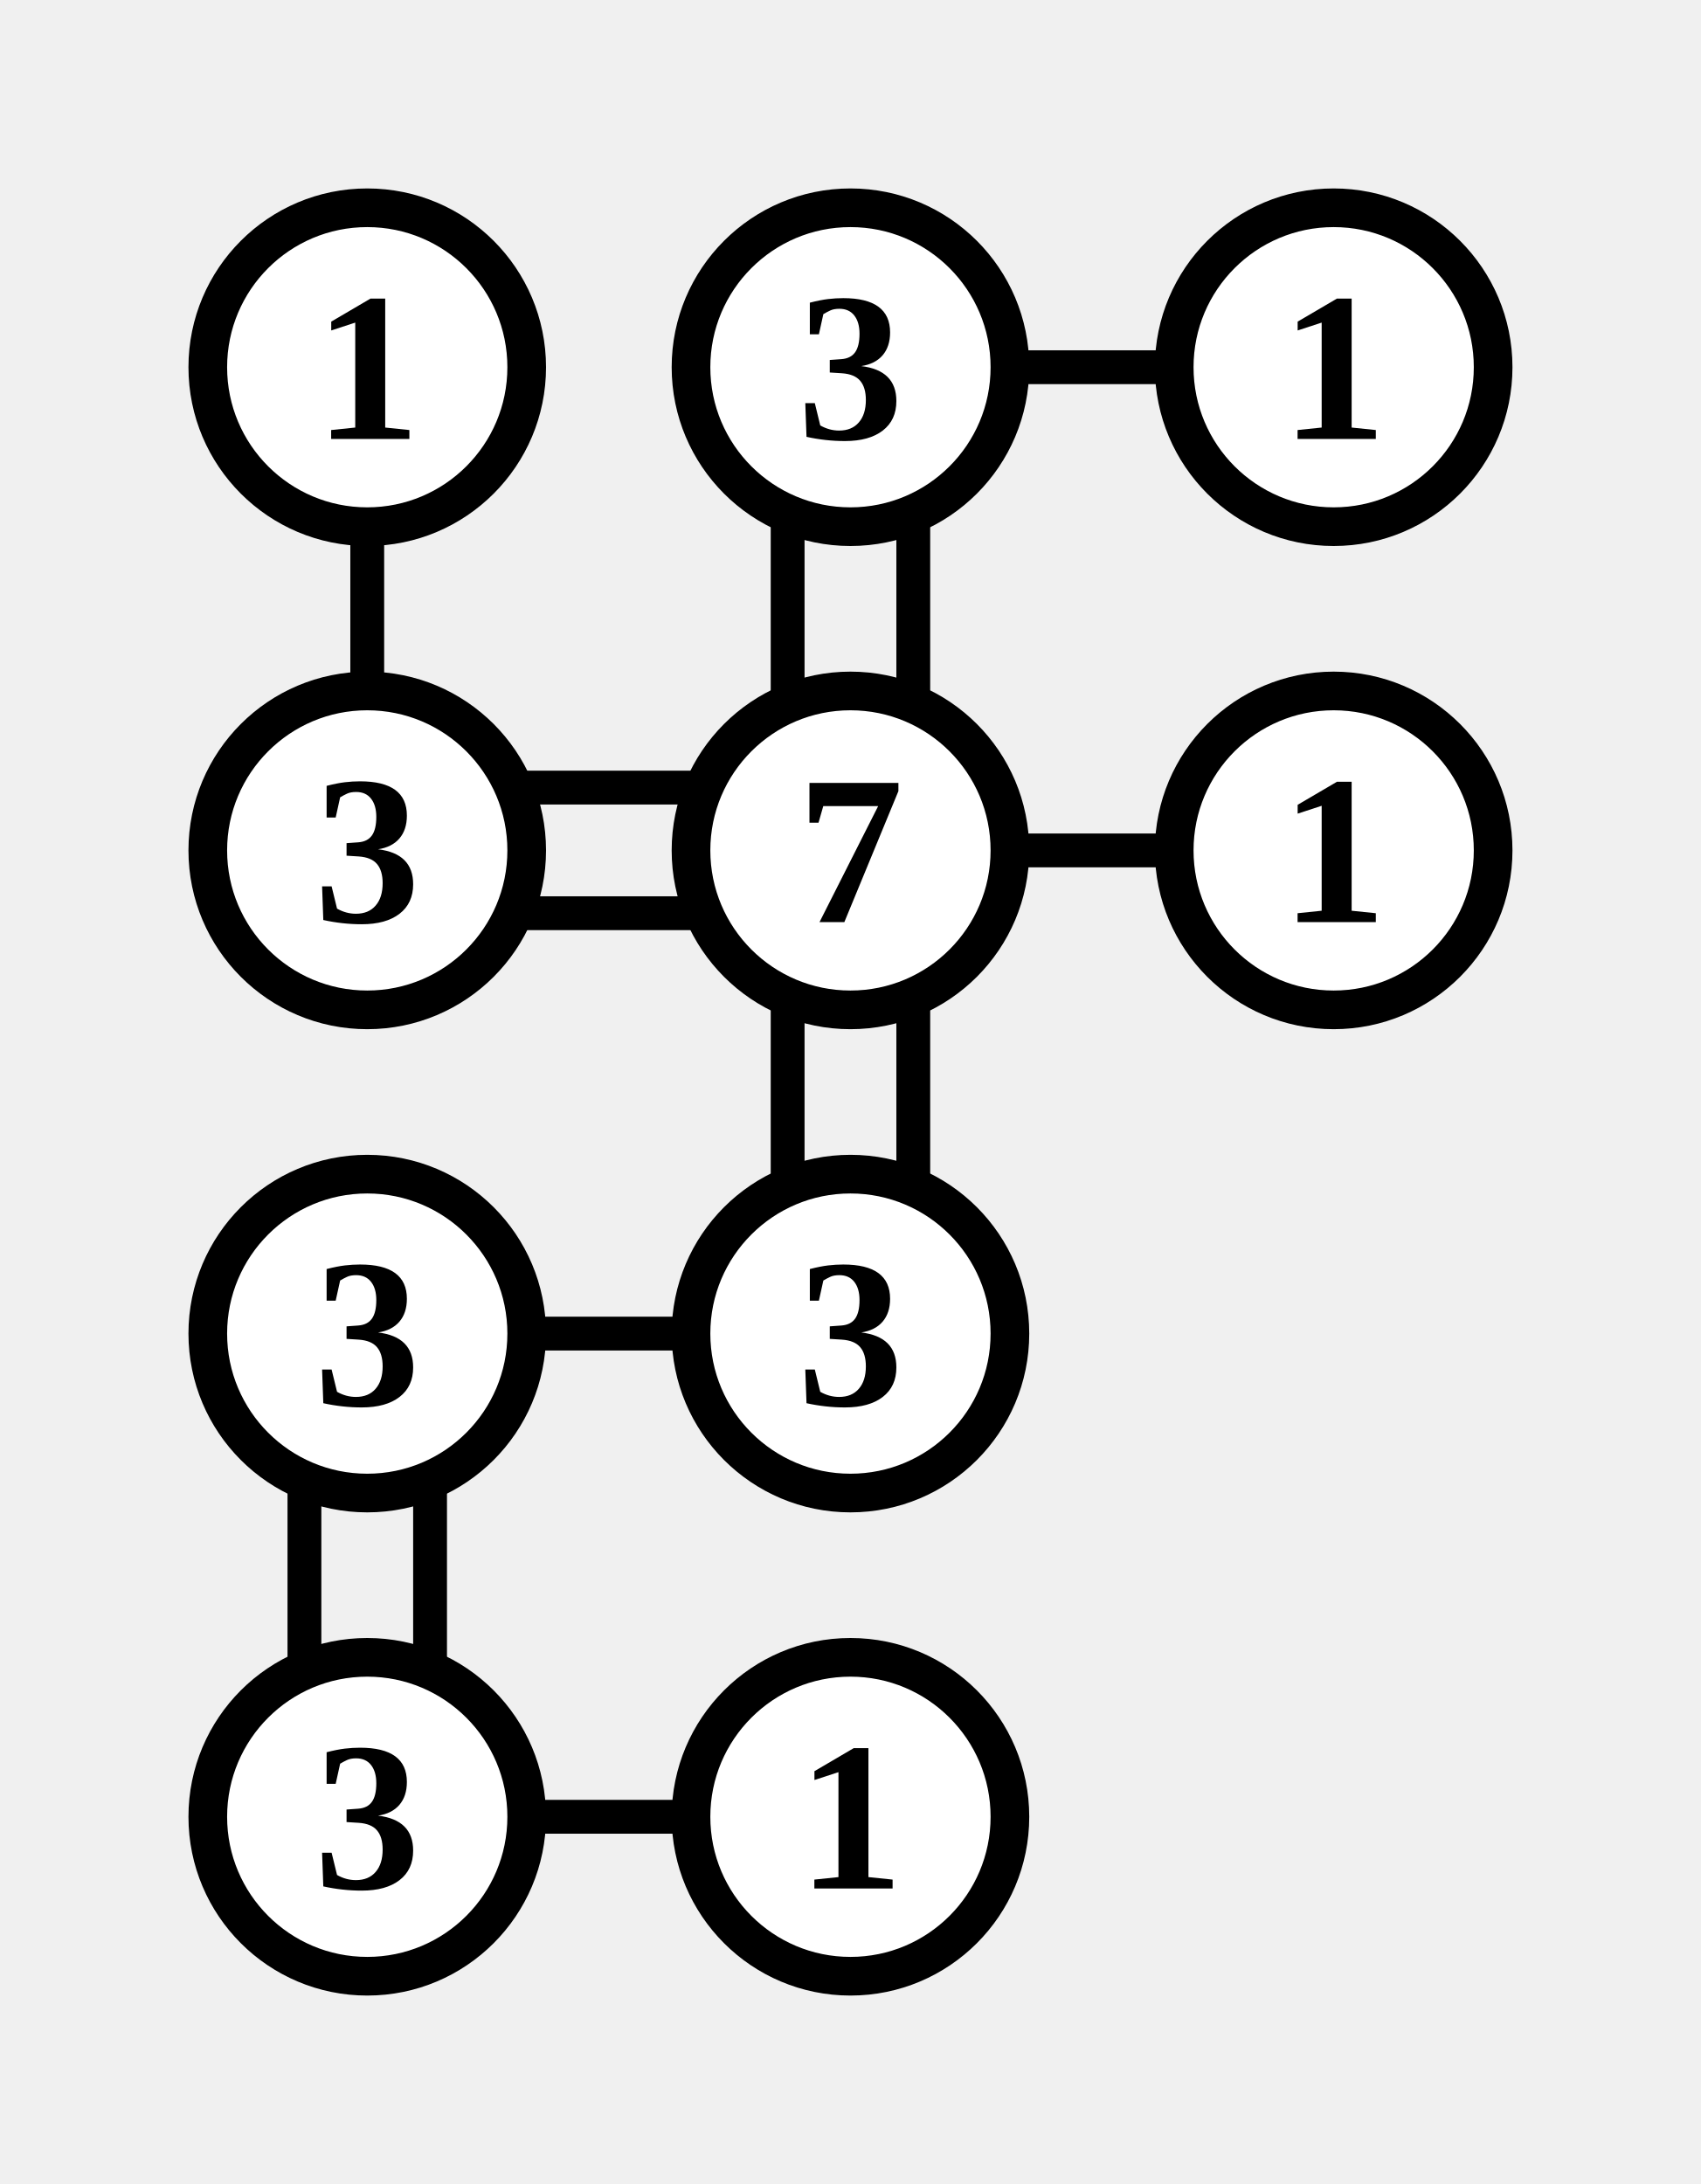
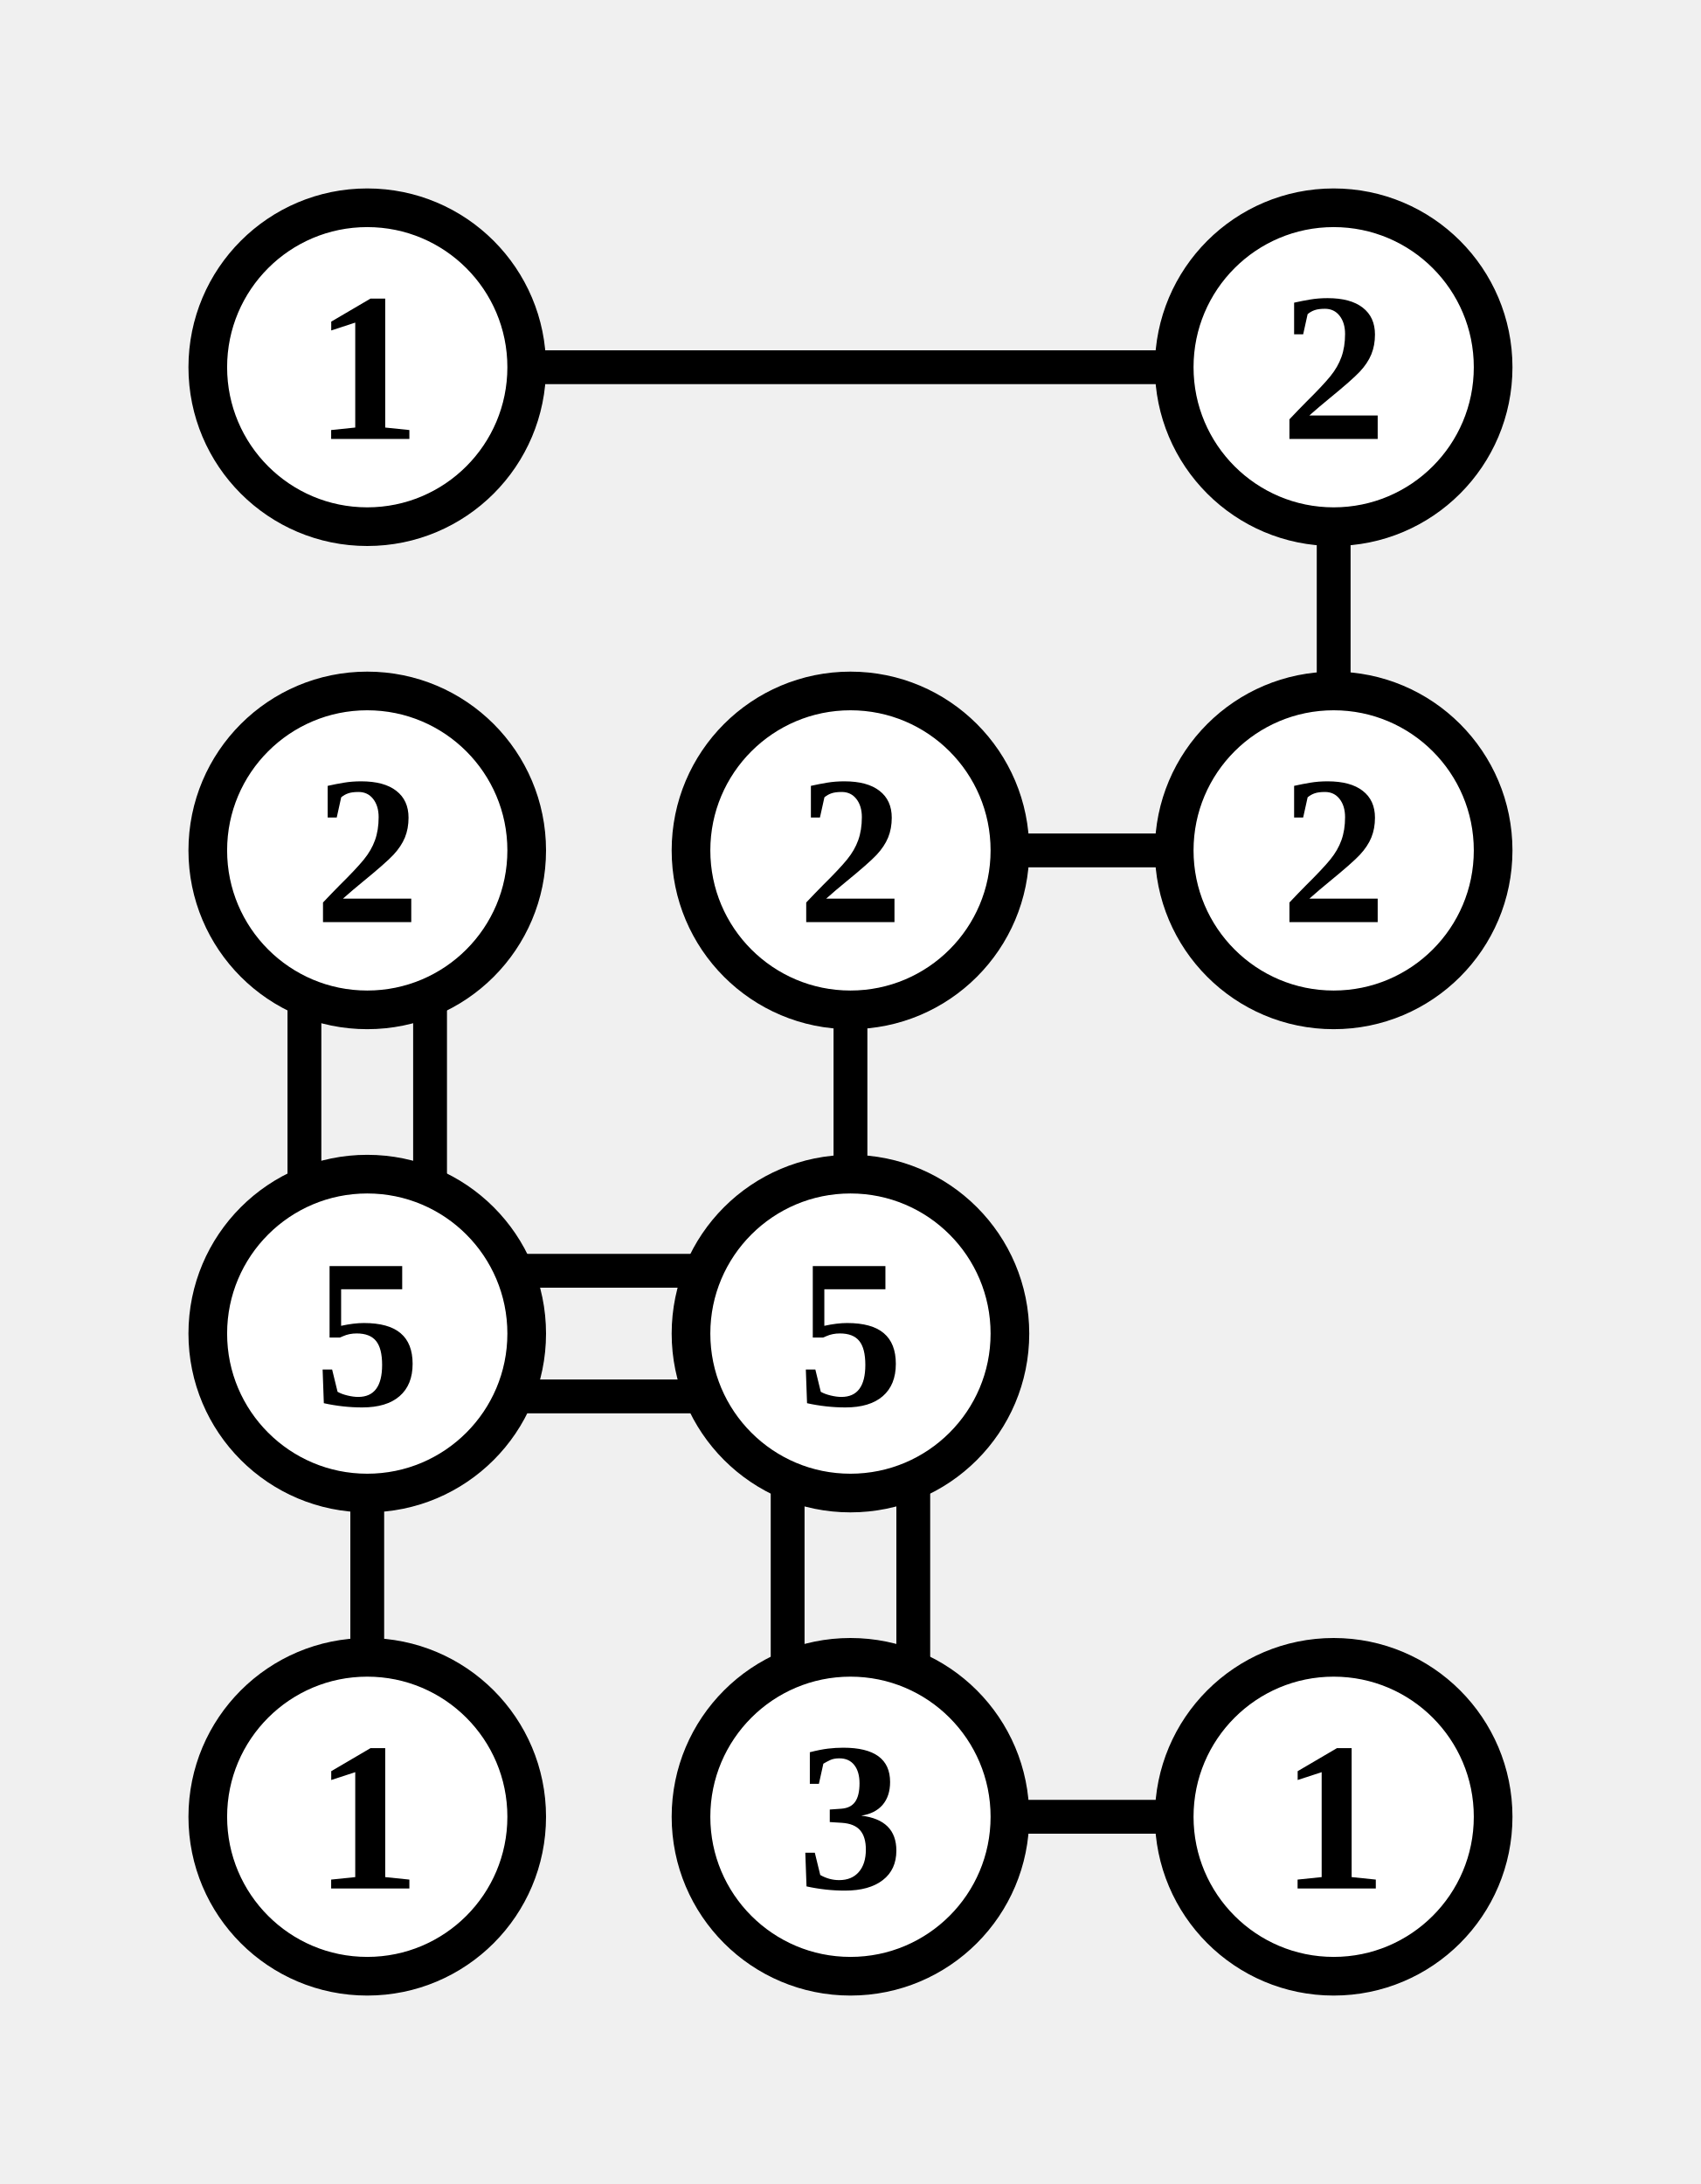
<svg xmlns="http://www.w3.org/2000/svg" class="p" viewBox="0 0 352 452" preserveAspectRatio="xMidYMid meet" shape-rendering="geometricPrecision">
-   <path d="M76 107V145M207 76H245M163 107V145M189 107V145M107 163H145M107 189H145M207 176H245M163 207V245M189 207V245M107 276H145M63 307V345M89 307V345M107 376H145" fill="none" stroke="#000" stroke-width="7" stroke-linecap="butt" />
+   <path d="M107 76H245M276 107V145M63 207V245M89 207V245M207 176H245M176 207V245M107 263H145M107 289H145M76 307V345M163 307V345M189 307V345M207 376H245" fill="none" stroke="#000" stroke-width="7" stroke-linecap="butt" />
  <circle cx="76" cy="76" r="33" fill="#fff" stroke="#000" stroke-width="8" />
  <text x="76" y="76" font-size="44" text-anchor="middle" dominant-baseline="central" fill="#000" font-weight="700">1</text>
-   <circle cx="176" cy="76" r="33" fill="#fff" stroke="#000" stroke-width="8" />
-   <text x="176" y="76" font-size="44" text-anchor="middle" dominant-baseline="central" fill="#000" font-weight="700">3</text>
  <circle cx="276" cy="76" r="33" fill="#fff" stroke="#000" stroke-width="8" />
-   <text x="276" y="76" font-size="44" text-anchor="middle" dominant-baseline="central" fill="#000" font-weight="700">1</text>
+   <text x="276" y="76" font-size="44" text-anchor="middle" dominant-baseline="central" fill="#000" font-weight="700">2</text>
  <circle cx="76" cy="176" r="33" fill="#fff" stroke="#000" stroke-width="8" />
-   <text x="76" y="176" font-size="44" text-anchor="middle" dominant-baseline="central" fill="#000" font-weight="700">3</text>
+   <text x="76" y="176" font-size="44" text-anchor="middle" dominant-baseline="central" fill="#000" font-weight="700">2</text>
  <circle cx="176" cy="176" r="33" fill="#fff" stroke="#000" stroke-width="8" />
-   <text x="176" y="176" font-size="44" text-anchor="middle" dominant-baseline="central" fill="#000" font-weight="700">7</text>
+   <text x="176" y="176" font-size="44" text-anchor="middle" dominant-baseline="central" fill="#000" font-weight="700">2</text>
  <circle cx="276" cy="176" r="33" fill="#fff" stroke="#000" stroke-width="8" />
-   <text x="276" y="176" font-size="44" text-anchor="middle" dominant-baseline="central" fill="#000" font-weight="700">1</text>
+   <text x="276" y="176" font-size="44" text-anchor="middle" dominant-baseline="central" fill="#000" font-weight="700">2</text>
  <circle cx="76" cy="276" r="33" fill="#fff" stroke="#000" stroke-width="8" />
-   <text x="76" y="276" font-size="44" text-anchor="middle" dominant-baseline="central" fill="#000" font-weight="700">3</text>
+   <text x="76" y="276" font-size="44" text-anchor="middle" dominant-baseline="central" fill="#000" font-weight="700">5</text>
  <circle cx="176" cy="276" r="33" fill="#fff" stroke="#000" stroke-width="8" />
-   <text x="176" y="276" font-size="44" text-anchor="middle" dominant-baseline="central" fill="#000" font-weight="700">3</text>
+   <text x="176" y="276" font-size="44" text-anchor="middle" dominant-baseline="central" fill="#000" font-weight="700">5</text>
  <circle cx="76" cy="376" r="33" fill="#fff" stroke="#000" stroke-width="8" />
-   <text x="76" y="376" font-size="44" text-anchor="middle" dominant-baseline="central" fill="#000" font-weight="700">3</text>
+   <text x="76" y="376" font-size="44" text-anchor="middle" dominant-baseline="central" fill="#000" font-weight="700">1</text>
  <circle cx="176" cy="376" r="33" fill="#fff" stroke="#000" stroke-width="8" />
-   <text x="176" y="376" font-size="44" text-anchor="middle" dominant-baseline="central" fill="#000" font-weight="700">1</text>
+   <text x="176" y="376" font-size="44" text-anchor="middle" dominant-baseline="central" fill="#000" font-weight="700">3</text>
+   <circle cx="276" cy="376" r="33" fill="#fff" stroke="#000" stroke-width="8" />
+   <text x="276" y="376" font-size="44" text-anchor="middle" dominant-baseline="central" fill="#000" font-weight="700">1</text>
</svg>
